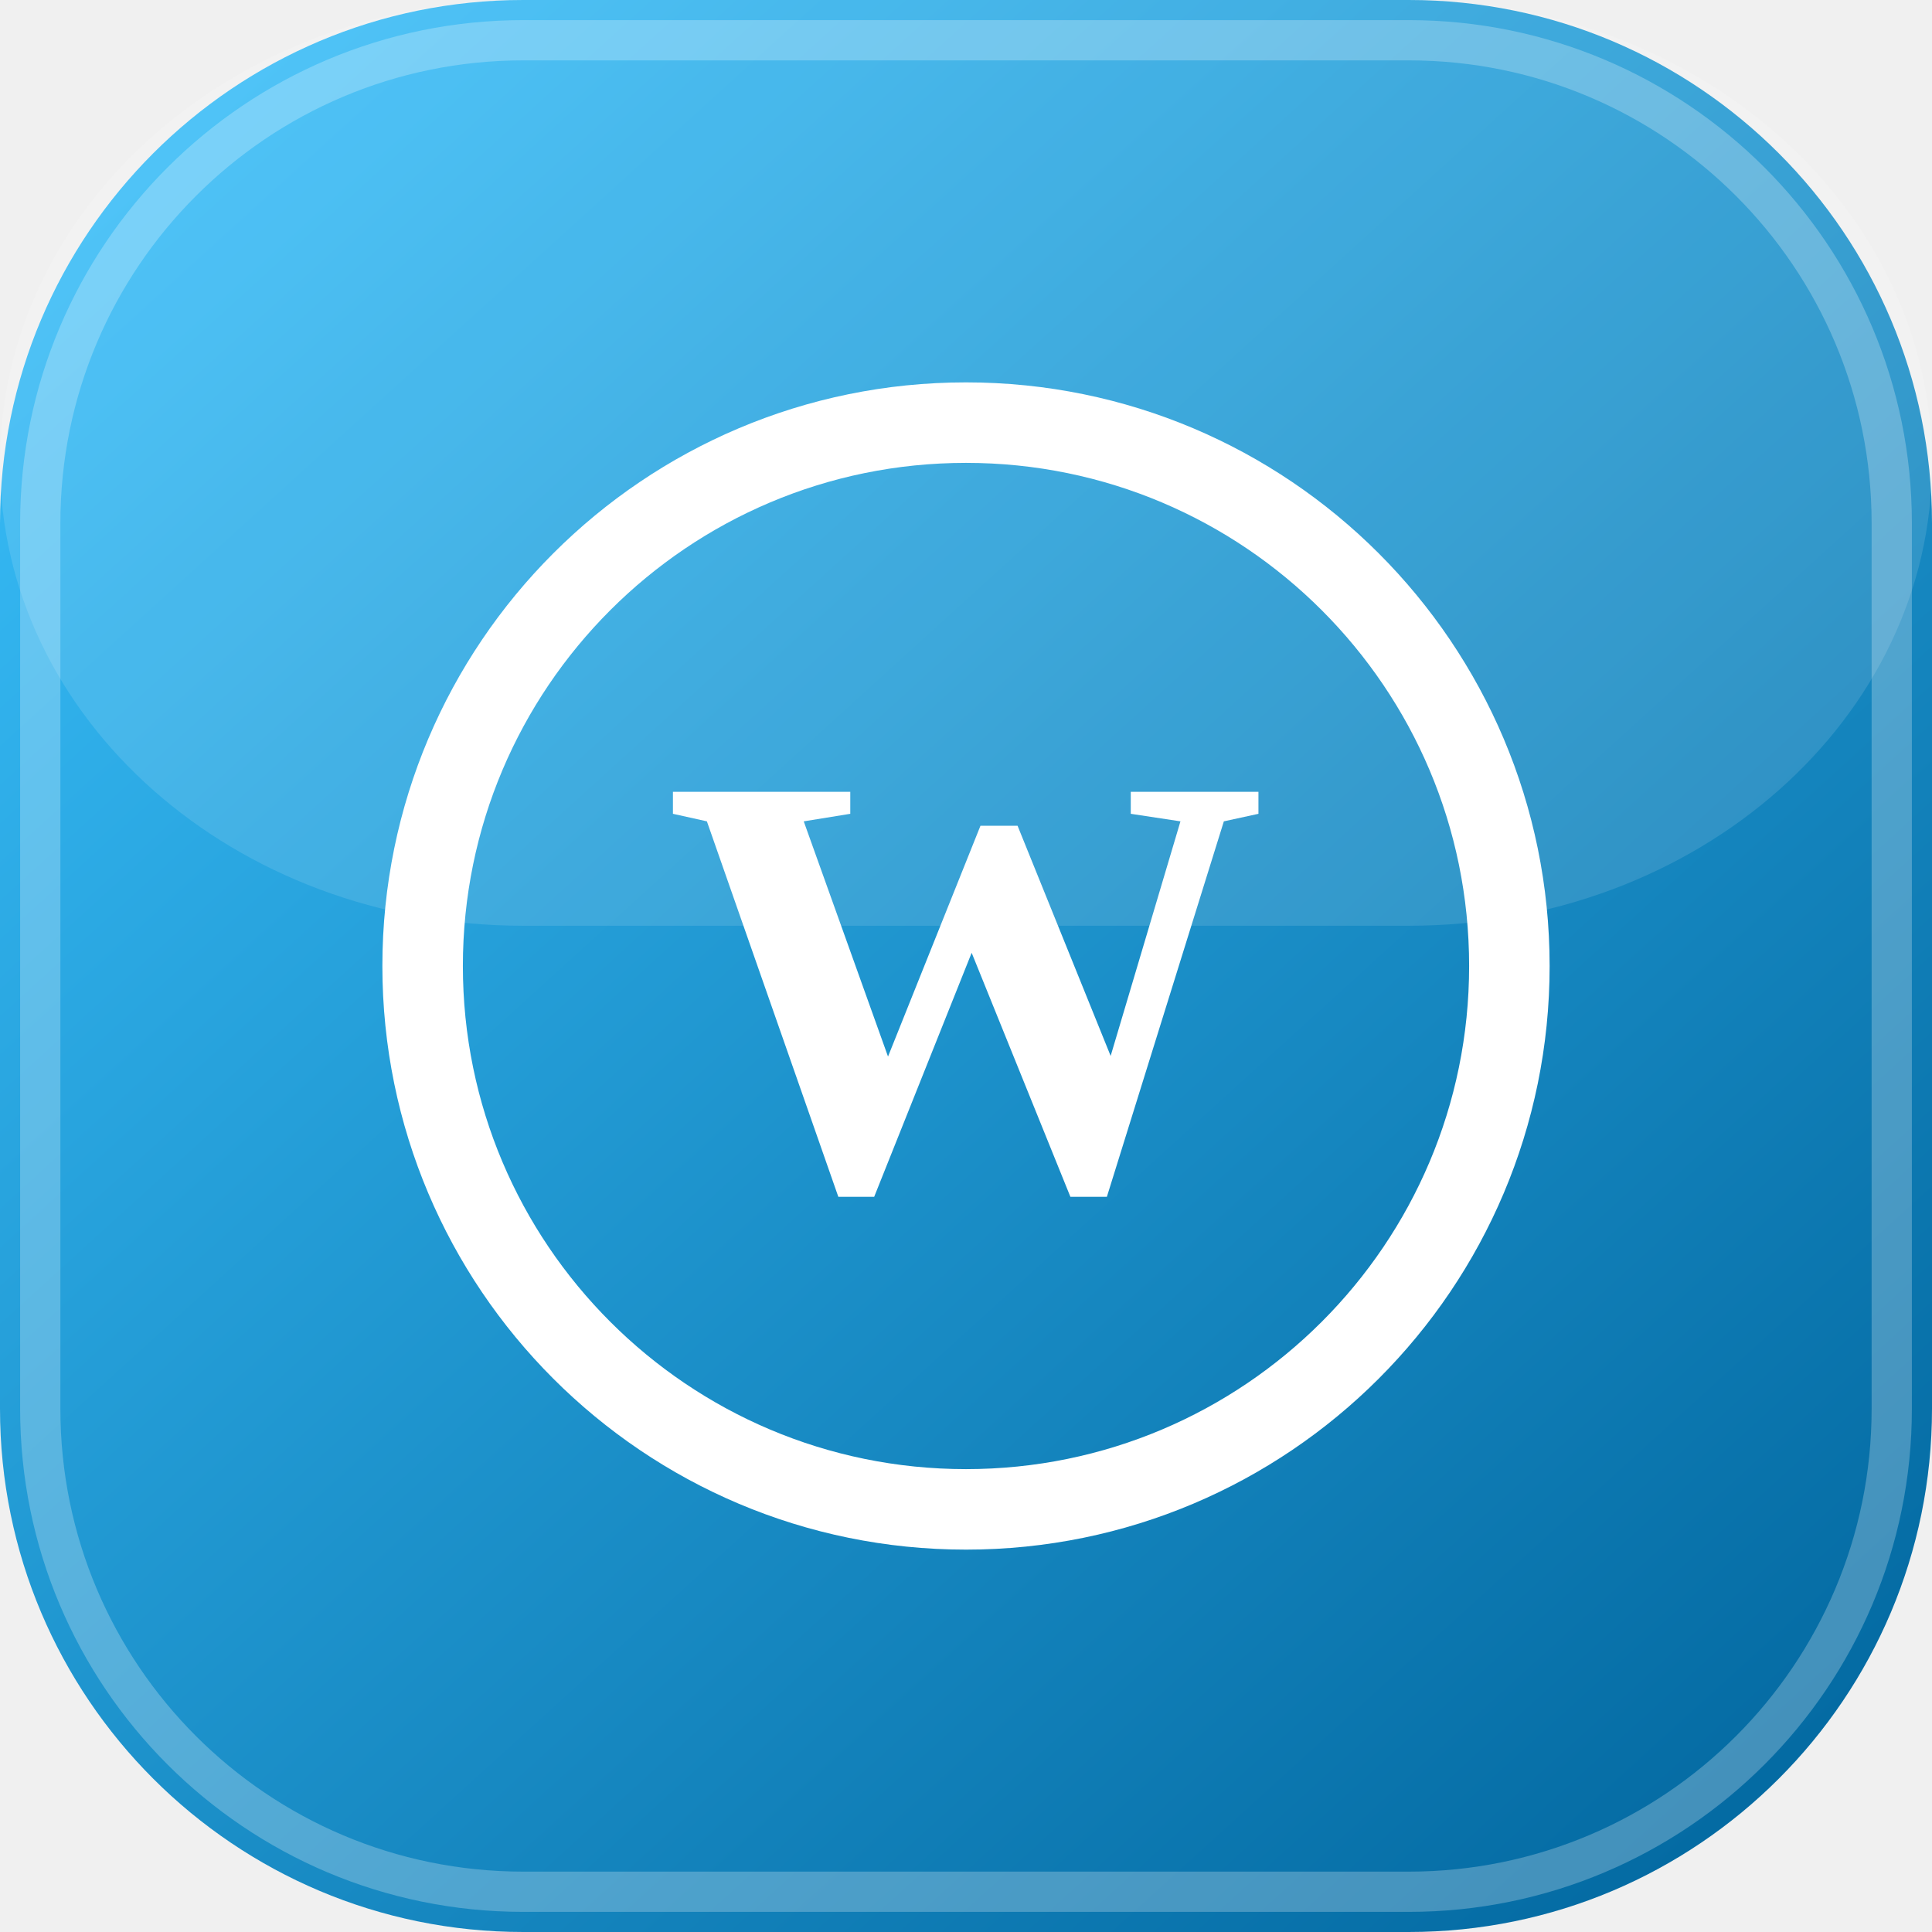
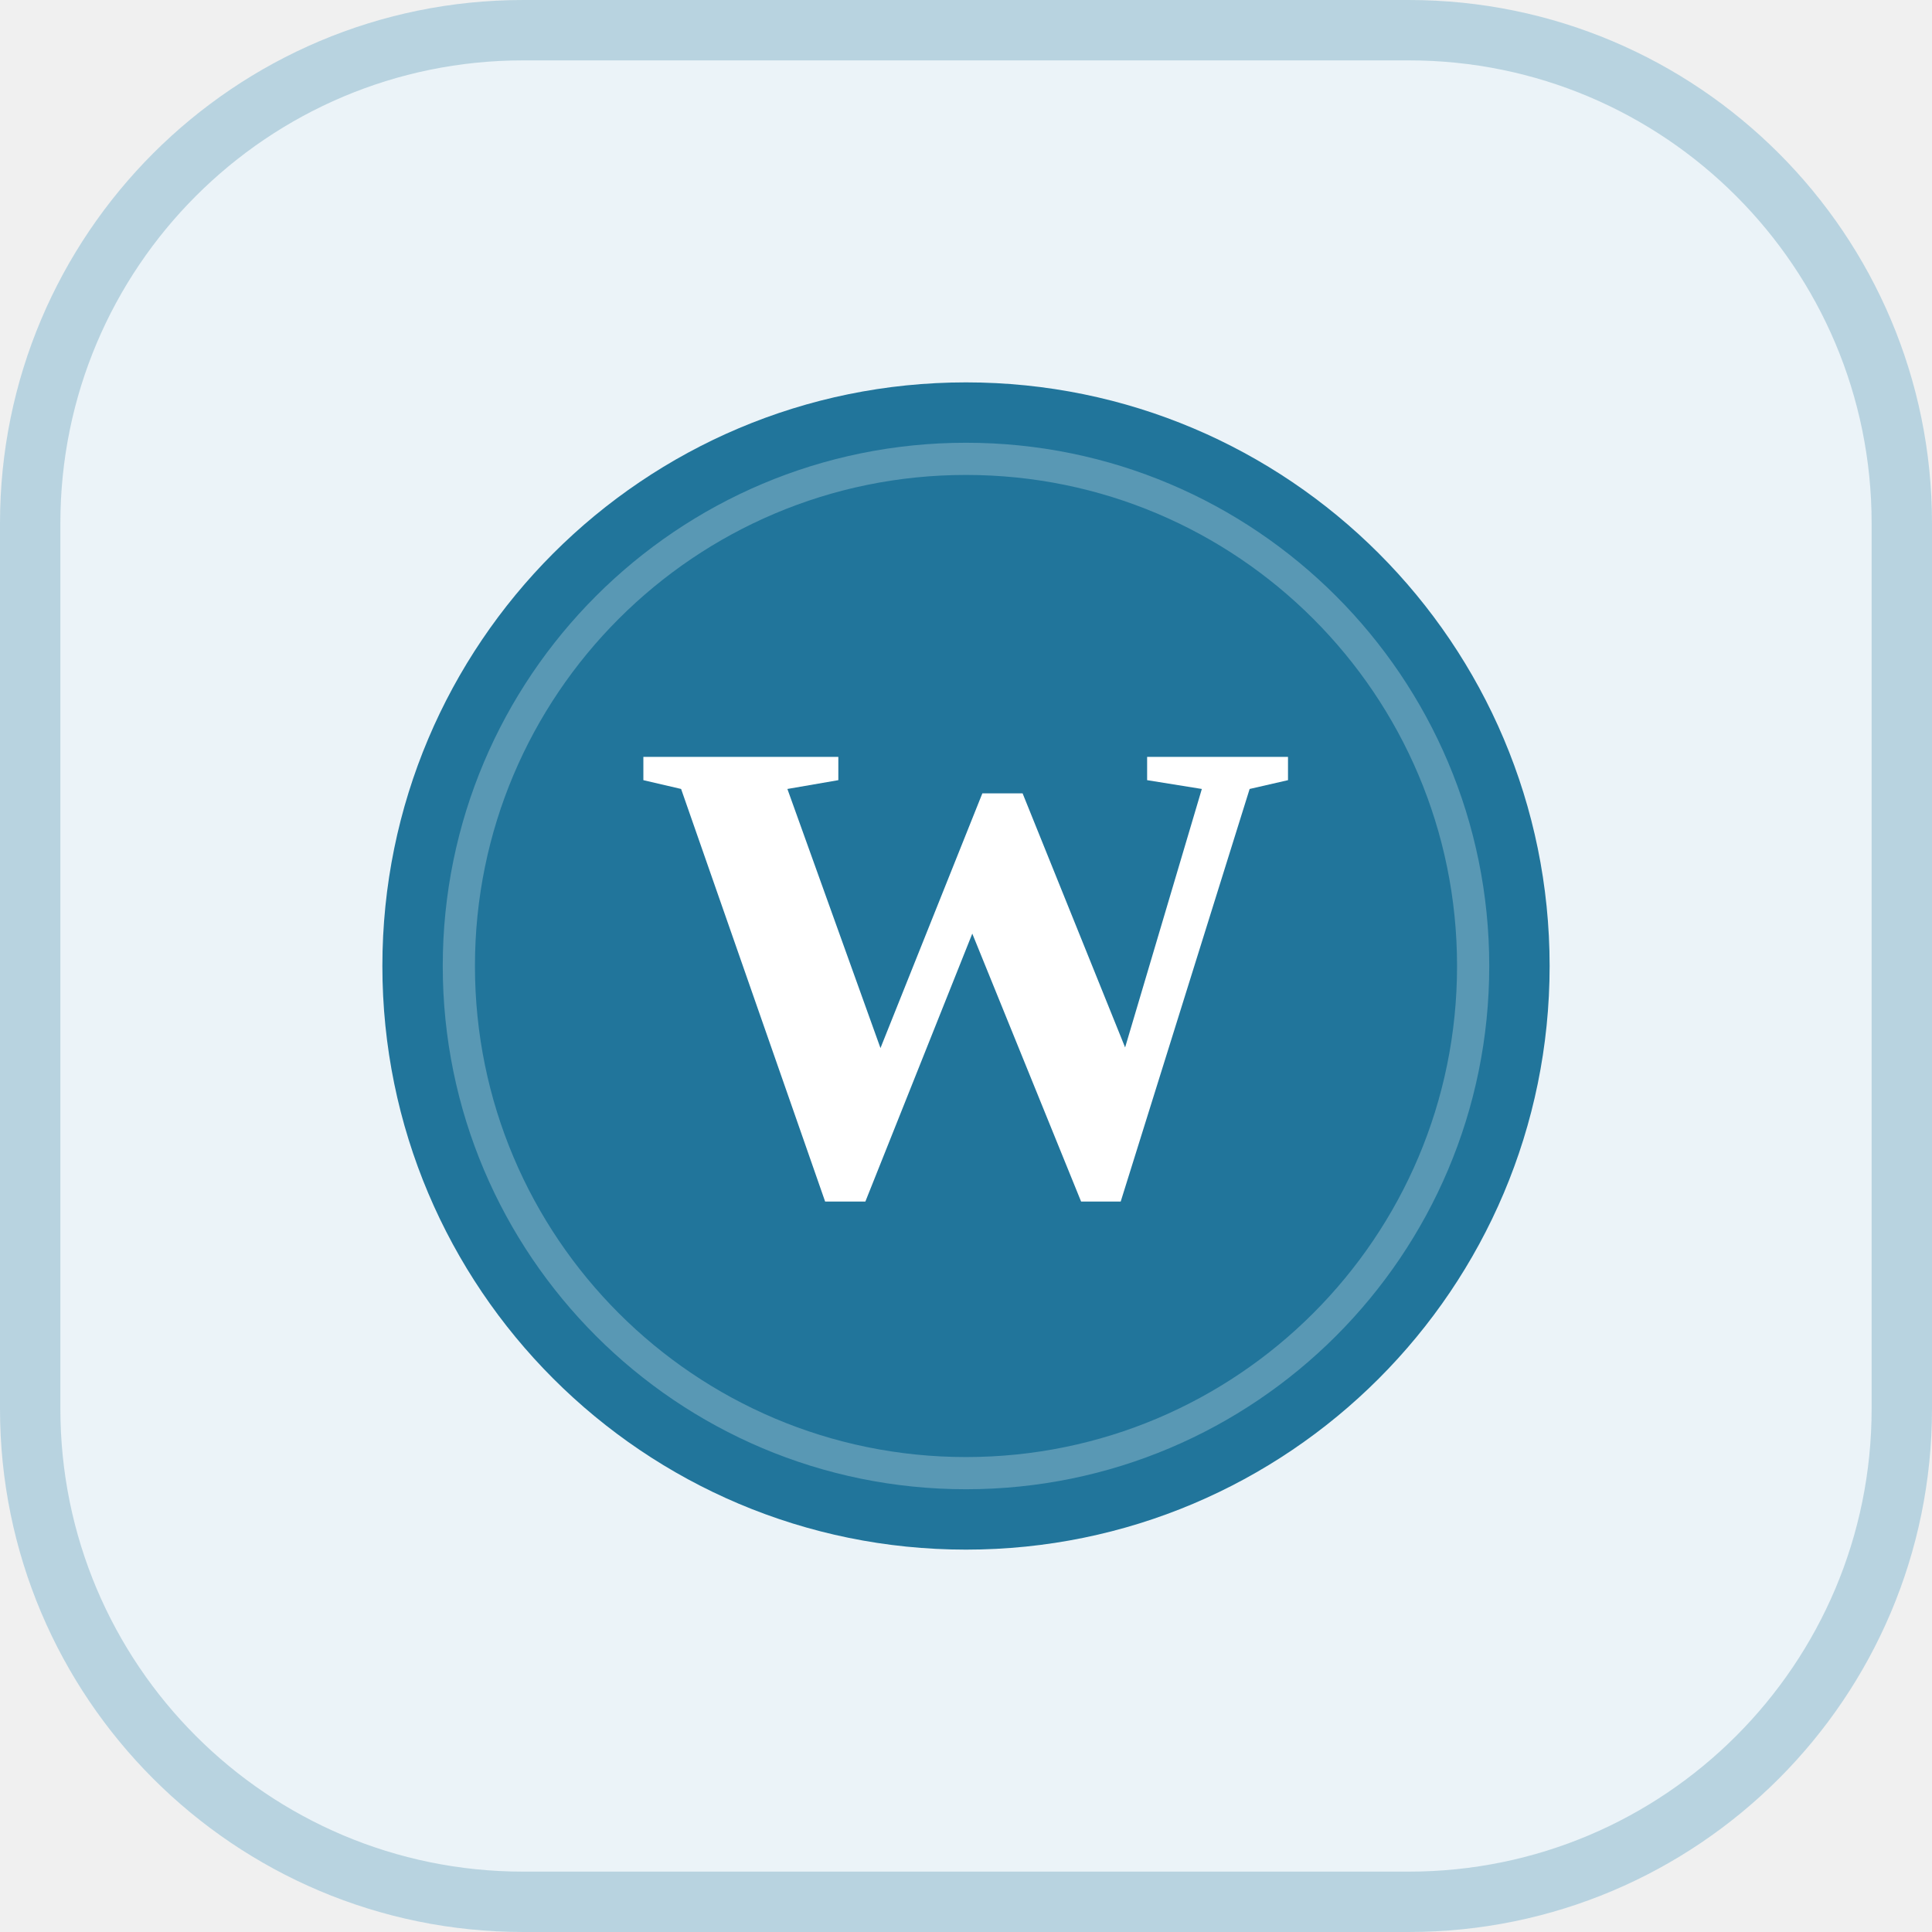
<svg xmlns="http://www.w3.org/2000/svg" viewBox="0 0 48 48">
-   <defs>
-     <linearGradient id="g" x1="4" y1="2" x2="44" y2="46" gradientUnits="userSpaceOnUse">
-       <stop stop-color="#38BDF8" />
-       <stop offset="1" stop-color="#0369A1" />
-     </linearGradient>
-   </defs>
-   <rect width="48" height="48" rx="13" fill="url(#g)" />
-   <rect x="1" y="1" width="46" height="46" rx="12" fill="none" stroke="#fff" stroke-opacity=".25" />
-   <rect width="48" height="23" rx="13" fill="#fff" opacity=".12" />
-   <circle cx="24" cy="24" r="13.5" fill="none" stroke="#fff" stroke-width="2" />
-   <text x="24" y="29.5" font-family="Georgia,'Times New Roman',serif" font-weight="700" font-size="15" fill="#fff" text-anchor="middle">W</text>
+   <rect width="48" height="48" rx="13" fill="#EBF3F8" />
+   <rect x=".75" y=".75" width="46.5" height="46.5" rx="12.25" fill="none" stroke="#21759B" stroke-opacity=".25" stroke-width="1.5" />
+   <circle cx="24" cy="24" r="14.5" fill="#21759B" />
+   <circle cx="24" cy="24" r="12.6" fill="none" stroke="#fff" stroke-opacity=".25" stroke-width=".8" />
+   <text x="24" y="29.6" font-family="Georgia,'Times New Roman',serif" font-weight="700" font-size="16.5" fill="#fff" text-anchor="middle">W</text>
</svg>
